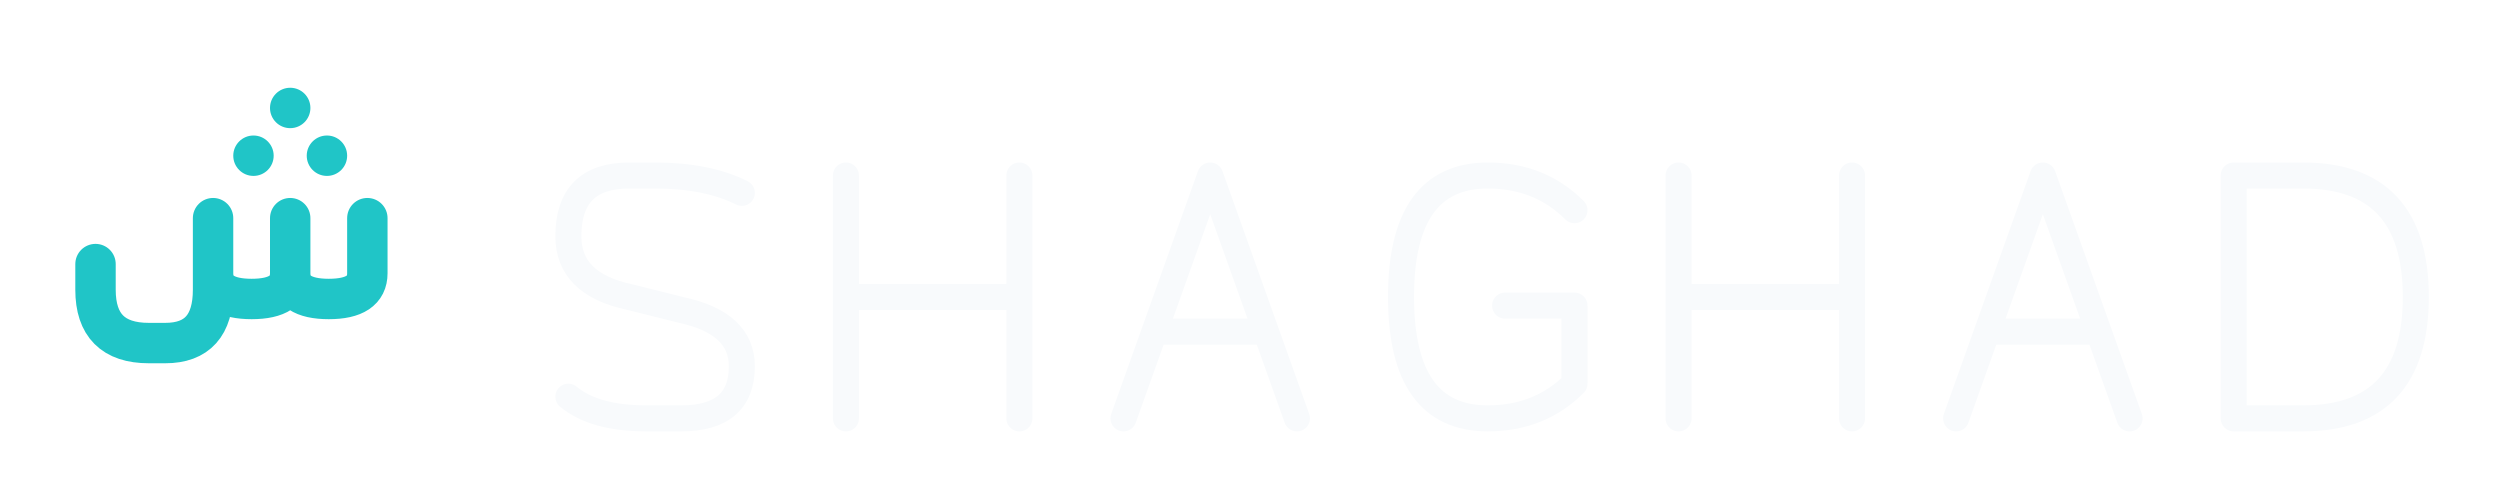
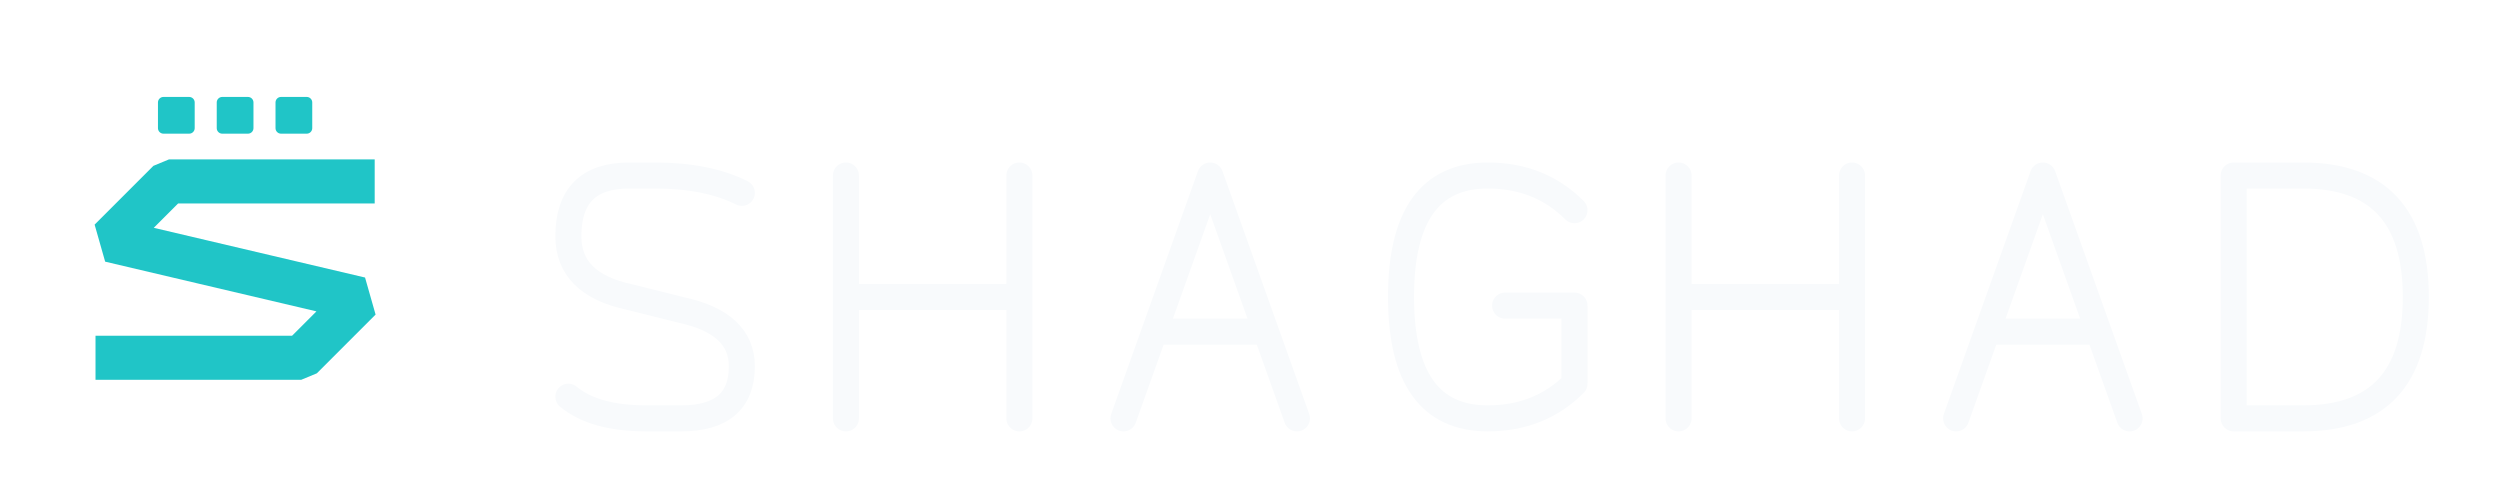
<svg xmlns="http://www.w3.org/2000/svg" width="980" height="190" viewBox="0 0 980 190" role="img" aria-labelledby="title">
  <g transform="translate(0,2) scale(.36)">
-     <g fill="none" stroke="#20C5C7" stroke-width="44" stroke-linecap="round" stroke-linejoin="round">
-       <path d="M104 282 V310 Q104 368 162 368 H180 Q232 368 232 310 V232 M232 292 Q232 320 274 320 Q316 320 316 292 V232 M316 292 Q316 320 358 320 Q400 320 400 292 V232" />
-     </g>
+     <path d="M384 192 H184 L120 256 L392 320 L328 384 H128" fill="none" stroke="#20C5C7" stroke-width="48" stroke-linecap="square" stroke-linejoin="bevel" />
    <g fill="#20C5C7">
-       <circle cx="276" cy="164" r="22" />
-       <circle cx="316" cy="112" r="22" />
-       <circle cx="356" cy="164" r="22" />
+       <rect x="172" y="100" width="40" height="40" rx="6" />
+       <rect x="236" y="100" width="40" height="40" rx="6" />
+       <rect x="300" y="100" width="40" height="40" rx="6" />
    </g>
  </g>
  <g transform="translate(216,62) scale(1.7)">
    <g fill="none" stroke="#F8FAFC" stroke-width="6" stroke-linecap="round" stroke-linejoin="round">
      <path transform="translate(0,0)" d="M44 8 Q36 4 24 4 H18 Q4 4 4 18 Q4 29 18 32 L30 35 Q44 38 44 48 Q44 60 30 60 H22 Q10 60 4 55" />
      <path transform="translate(64,0)" d="M4 4 V60 M44 4 V60 M4 32 H44" />
      <path transform="translate(128,0)" d="M4 60 L24 4 L44 60 M12 40 H36" />
      <path transform="translate(192,0)" d="M44 12 Q36 4 24 4 Q4 4 4 32 Q4 60 24 60 Q36 60 44 52 V34 H28" />
      <path transform="translate(256,0)" d="M4 4 V60 M44 4 V60 M4 32 H44" />
      <path transform="translate(320,0)" d="M4 60 L24 4 L44 60 M12 40 H36" />
      <path transform="translate(384,0)" d="M4 4 H20 Q46 4 46 32 Q46 60 20 60 H4 Z" />
    </g>
  </g>
</svg>
